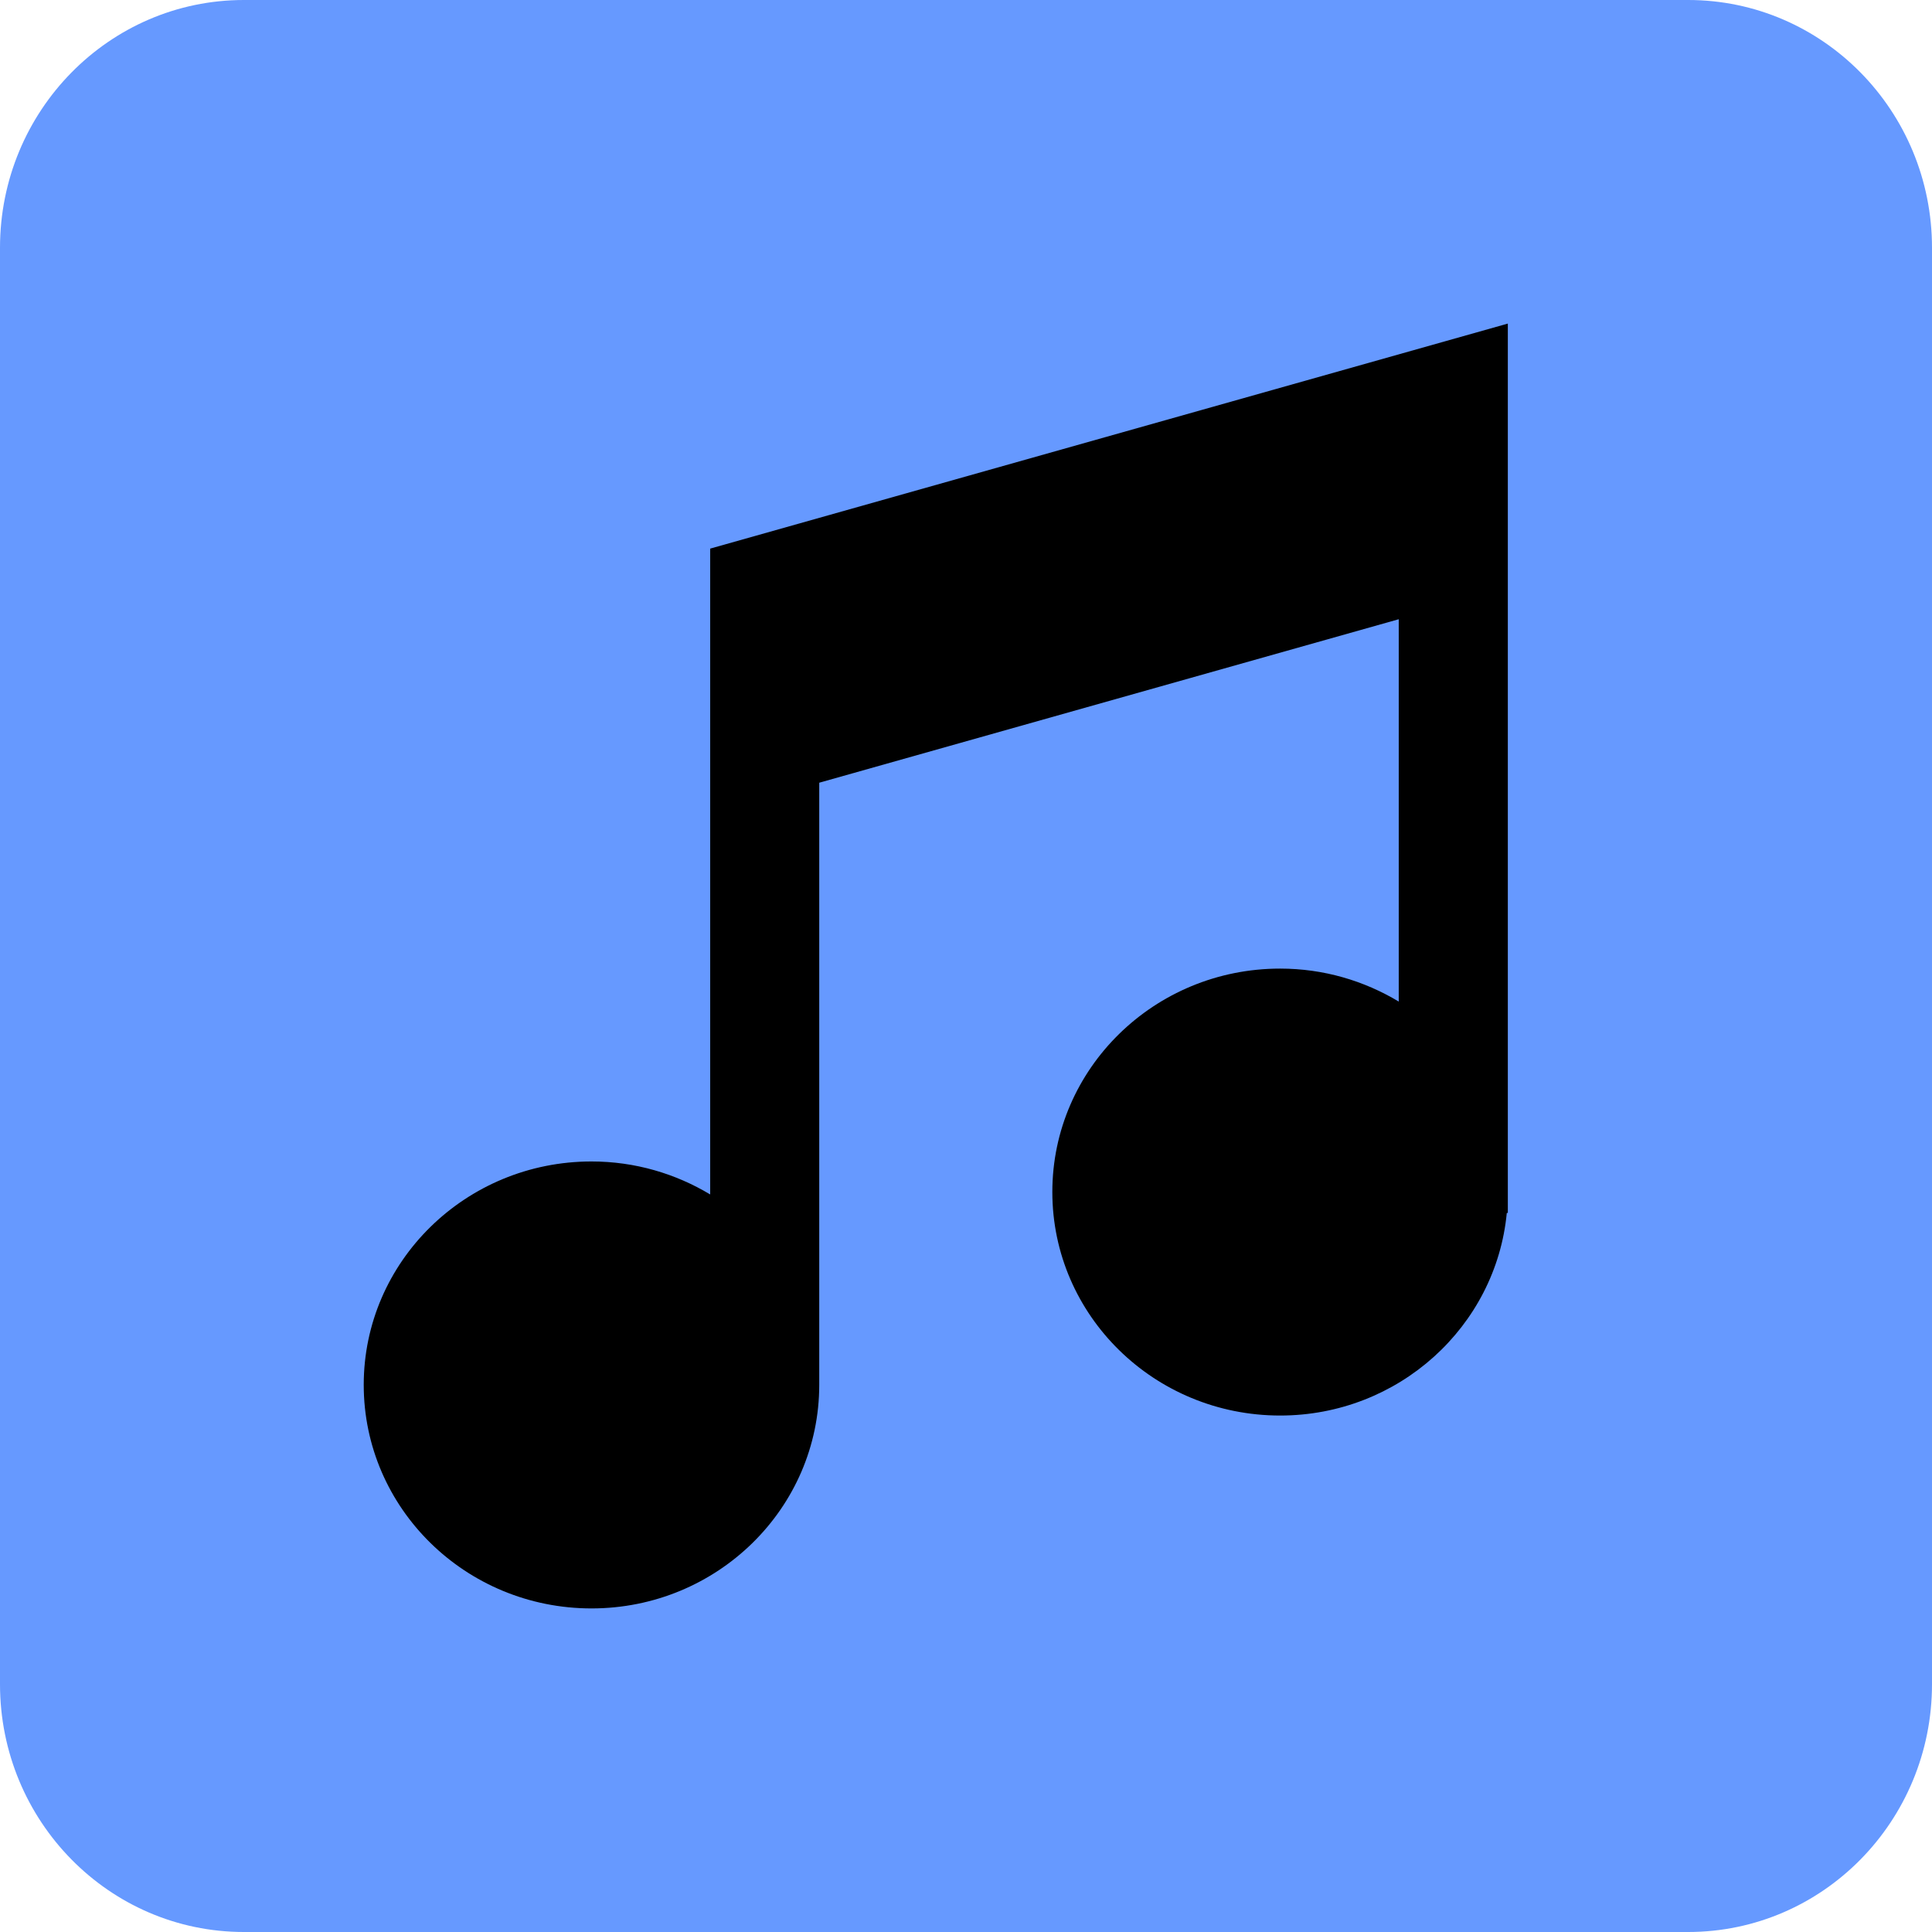
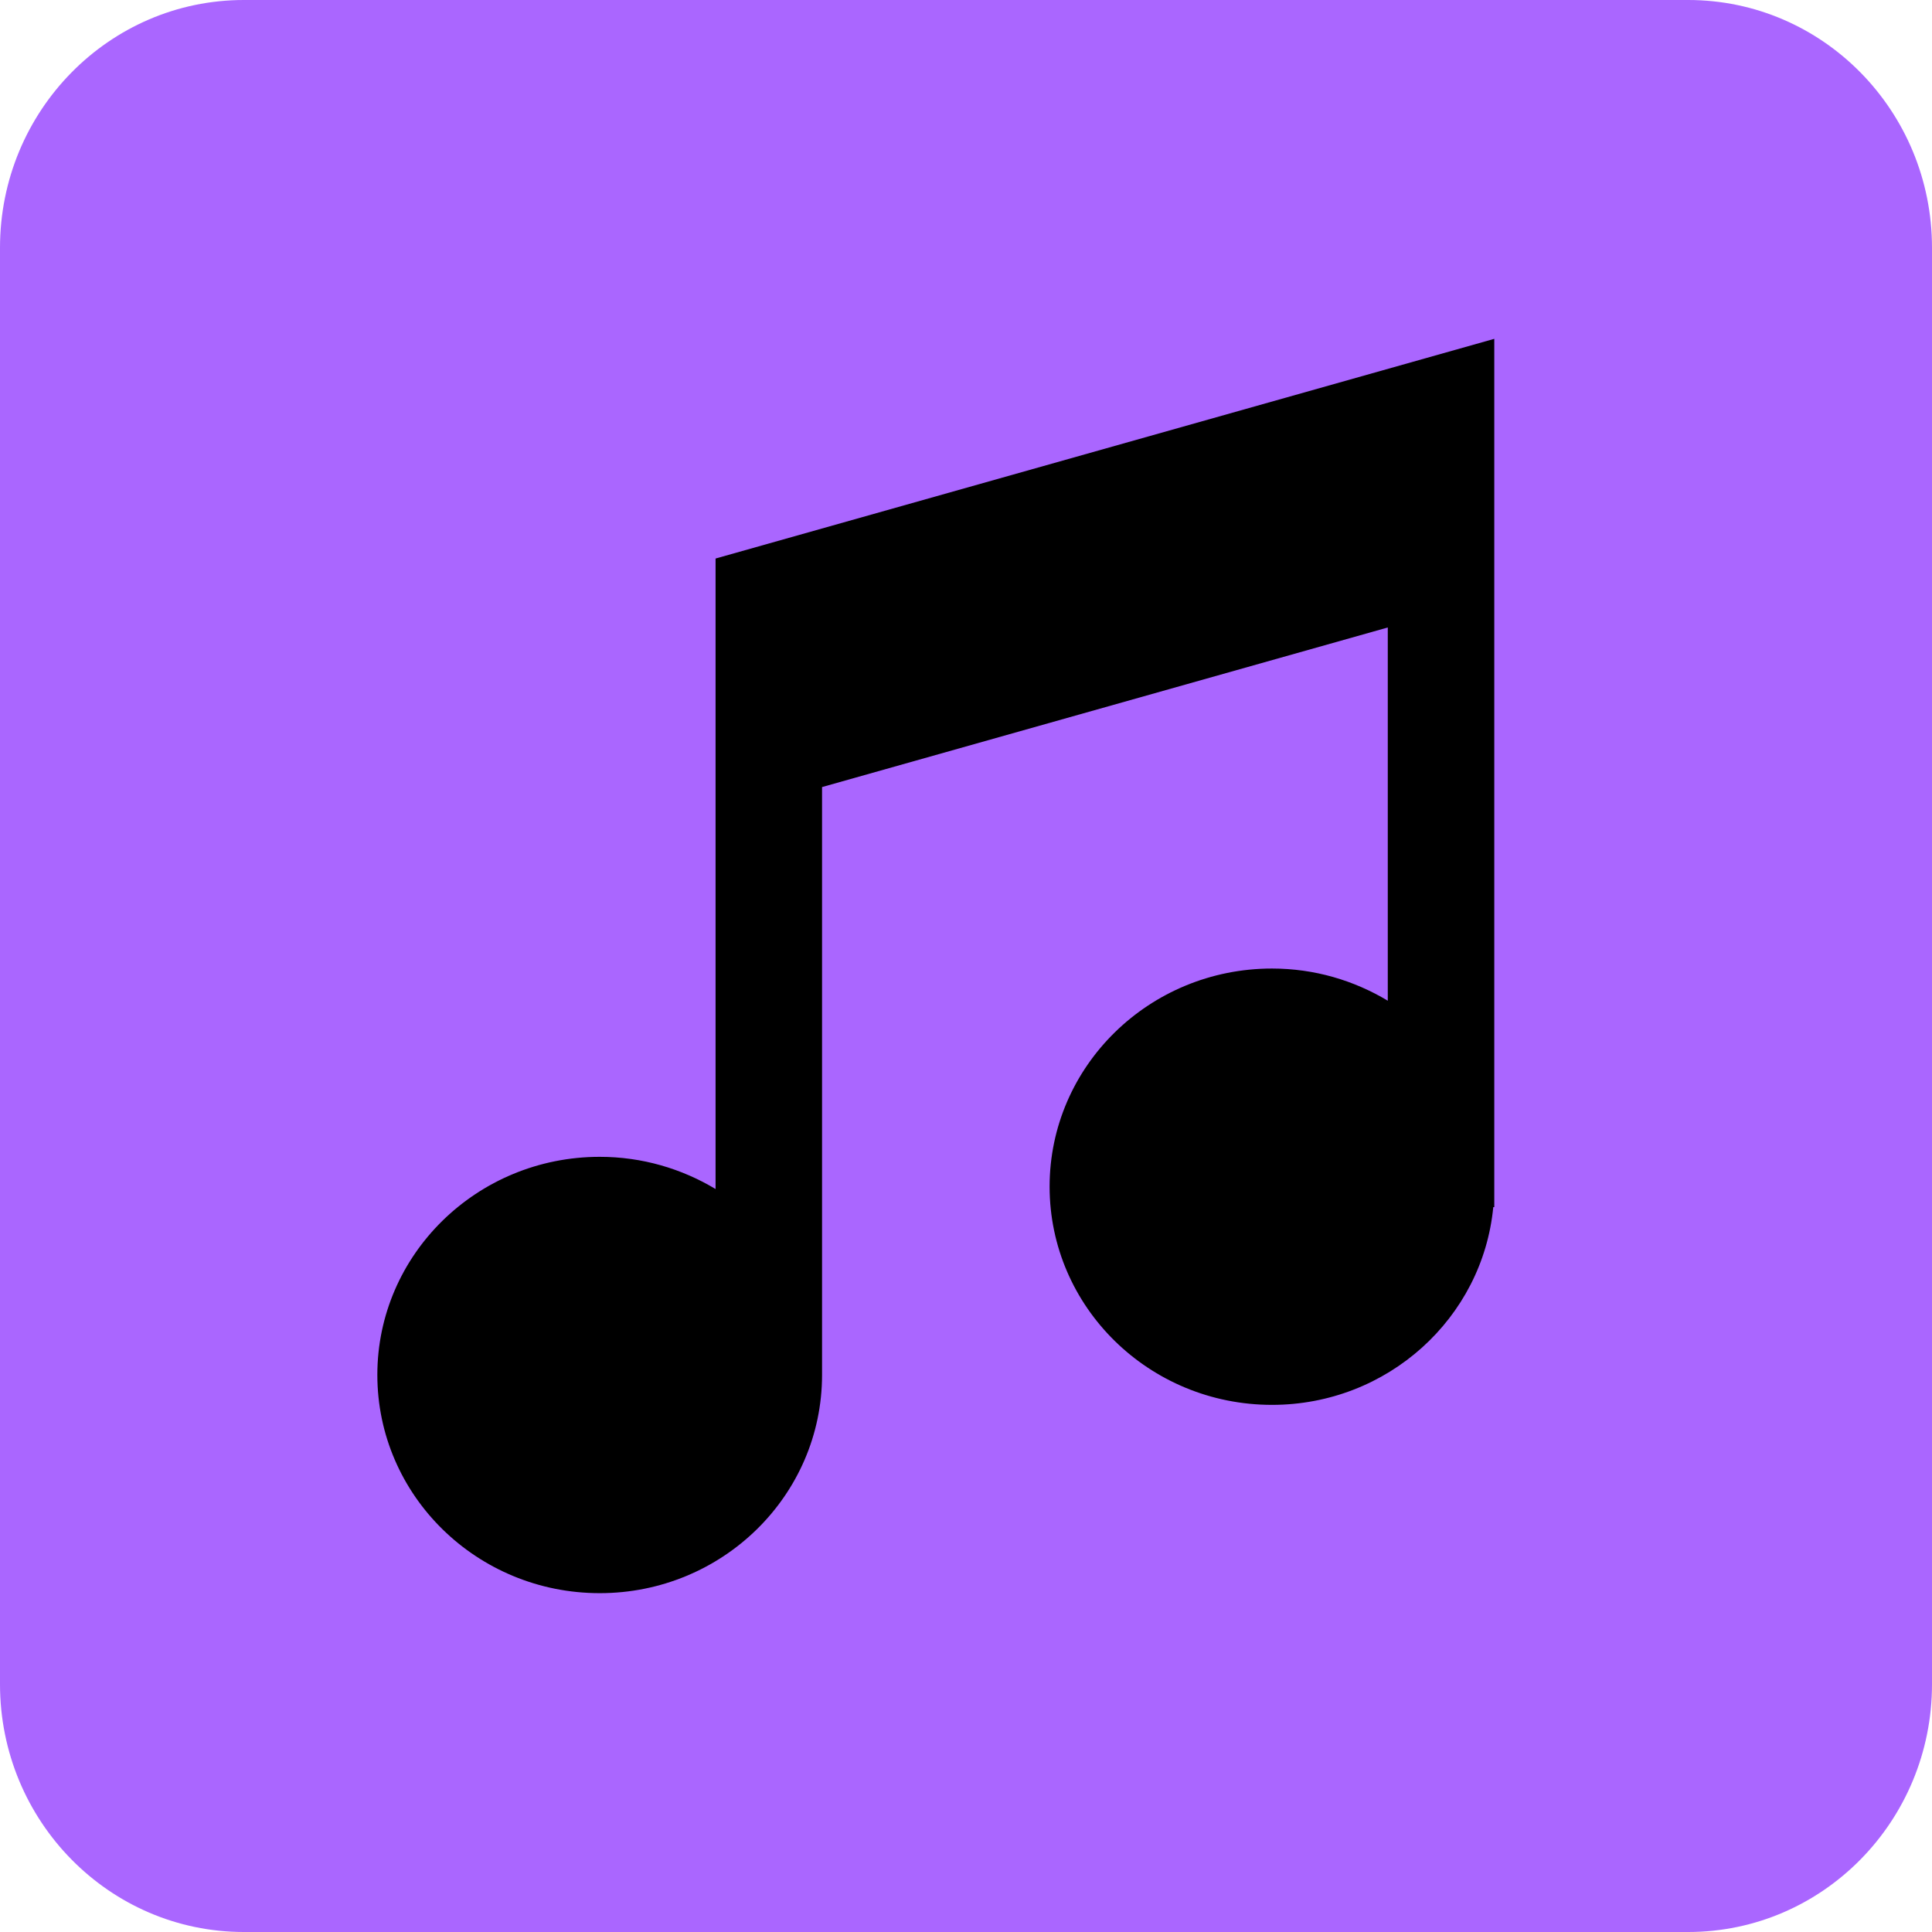
<svg xmlns="http://www.w3.org/2000/svg" version="1.1" id="Layer_1" x="0px" y="0px" width="128px" height="128px" viewBox="0 0 128 128" enable-background="new 0 0 128 128" xml:space="preserve">
-   <path fill="#6699FF" d="M128,111.583c0,9.067-7.233,16.417-16.158,16.417H16.158C7.234,128,0,120.65,0,111.583V16.417  C0,7.35,7.234,0,16.158,0h95.684C120.767,0,128,7.35,128,16.417V111.583z" />
-   <path d="M47.051,36.347v8.582v8.967v25.239c-2.292-1.377-4.977-2.185-7.861-2.185c-8.332,0-15.092,6.63-15.092,14.799  c0,8.184,6.758,14.813,15.092,14.813c8.329,0,15.085-6.63,15.087-14.808l0,0V51.857L92.67,41.026v25.331  c-2.289-1.378-4.975-2.185-7.857-2.185c-8.336,0-15.093,6.627-15.093,14.799c0,8.181,6.757,14.812,15.093,14.812  c7.848,0,14.298-5.894,15.016-13.422h0.069V38.987V32.63V21.438L47.051,36.347z" />
+   <defs id="defs9" />
+   <path fill="#AA66FF" d="M128,111.583c0,9.067-7.233,16.417-16.158,16.417H16.158C7.234,128,0,120.65,0,111.583V16.417  C0,7.35,7.234,0,16.158,0h95.684C120.767,0,128,7.35,128,16.417V111.583z" id="path2" />
+   <path d="m 47.408,37.004 v 8.378 8.754 24.64 C 45.17,77.432 42.549,76.643 39.734,76.643 31.599,76.643 25,83.115 25,91.09 c 0,7.99 6.598,14.461 14.734,14.461 8.131,0 14.727,-6.473 14.729,-14.456 v 0 -38.95 L 91.944,41.572 v 24.729 c -2.235,-1.345 -4.857,-2.133 -7.67,-2.133 -8.138,0 -14.735,6.47 -14.735,14.448 0,7.987 6.597,14.46 14.735,14.46 7.662,0 13.958,-5.754 14.659,-13.103 H 99 V 39.581 33.375 22.449 Z" id="path4" style="stroke-width:0.976" />
</svg>
